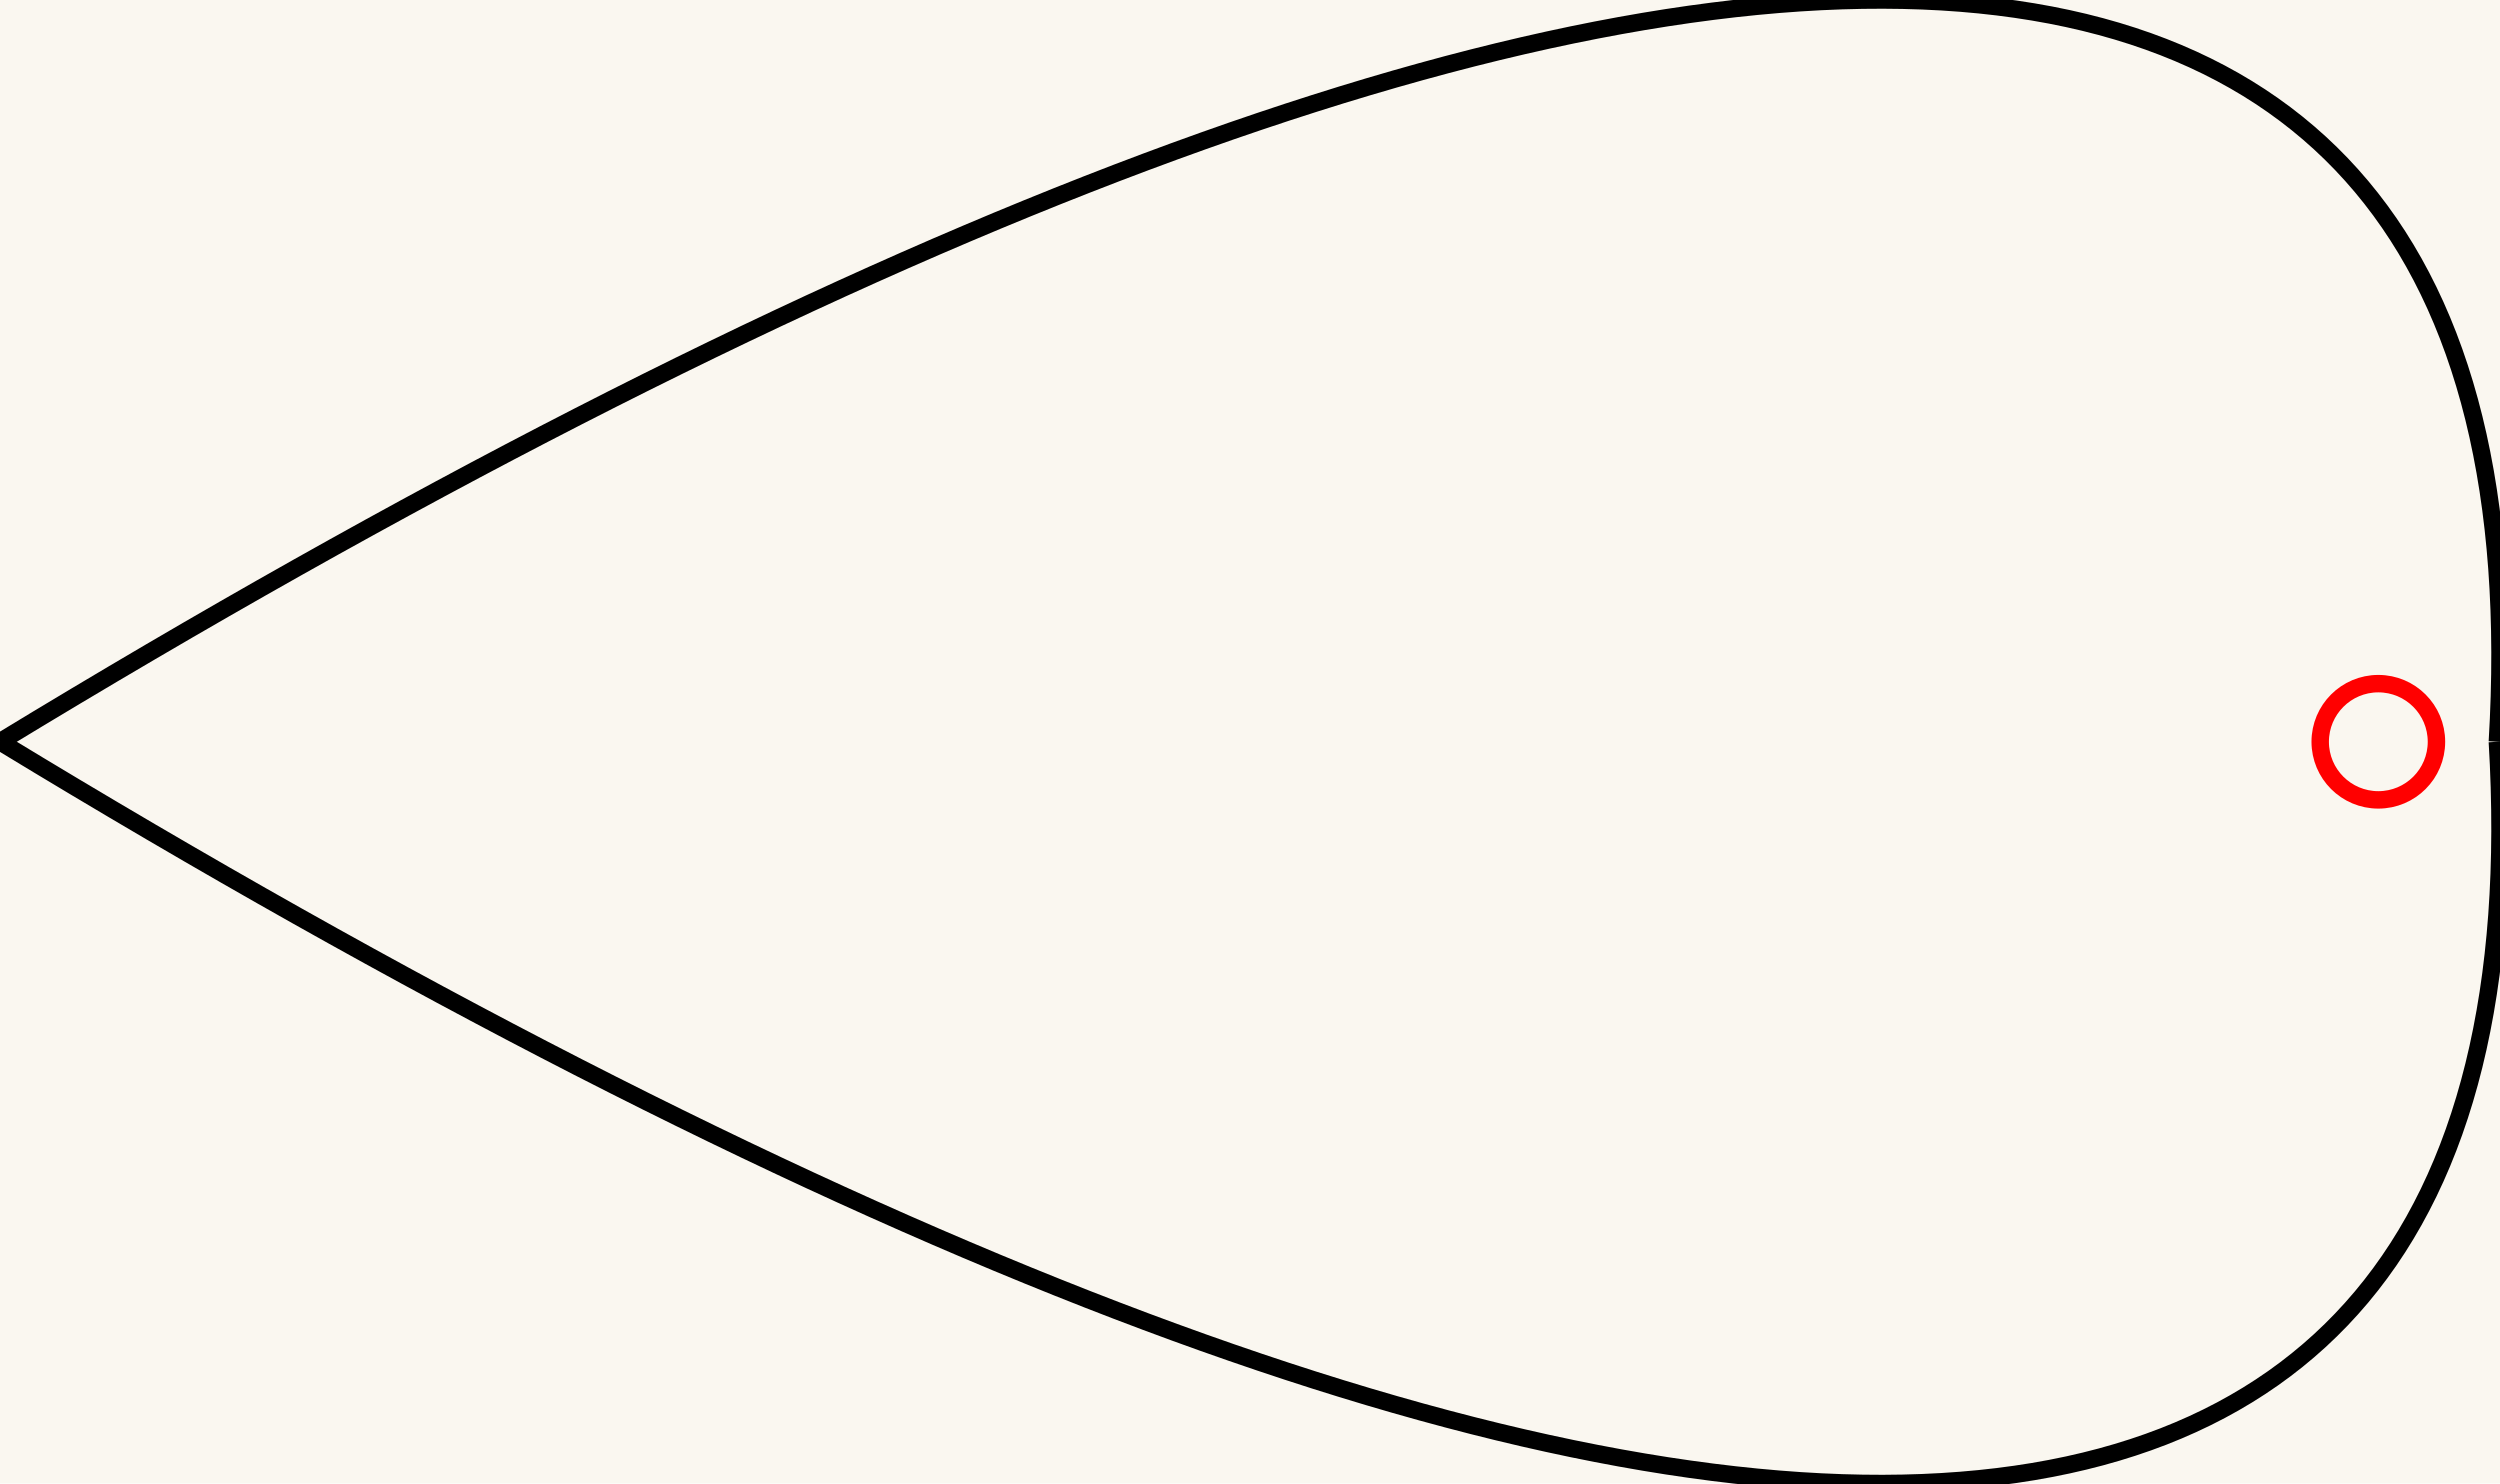
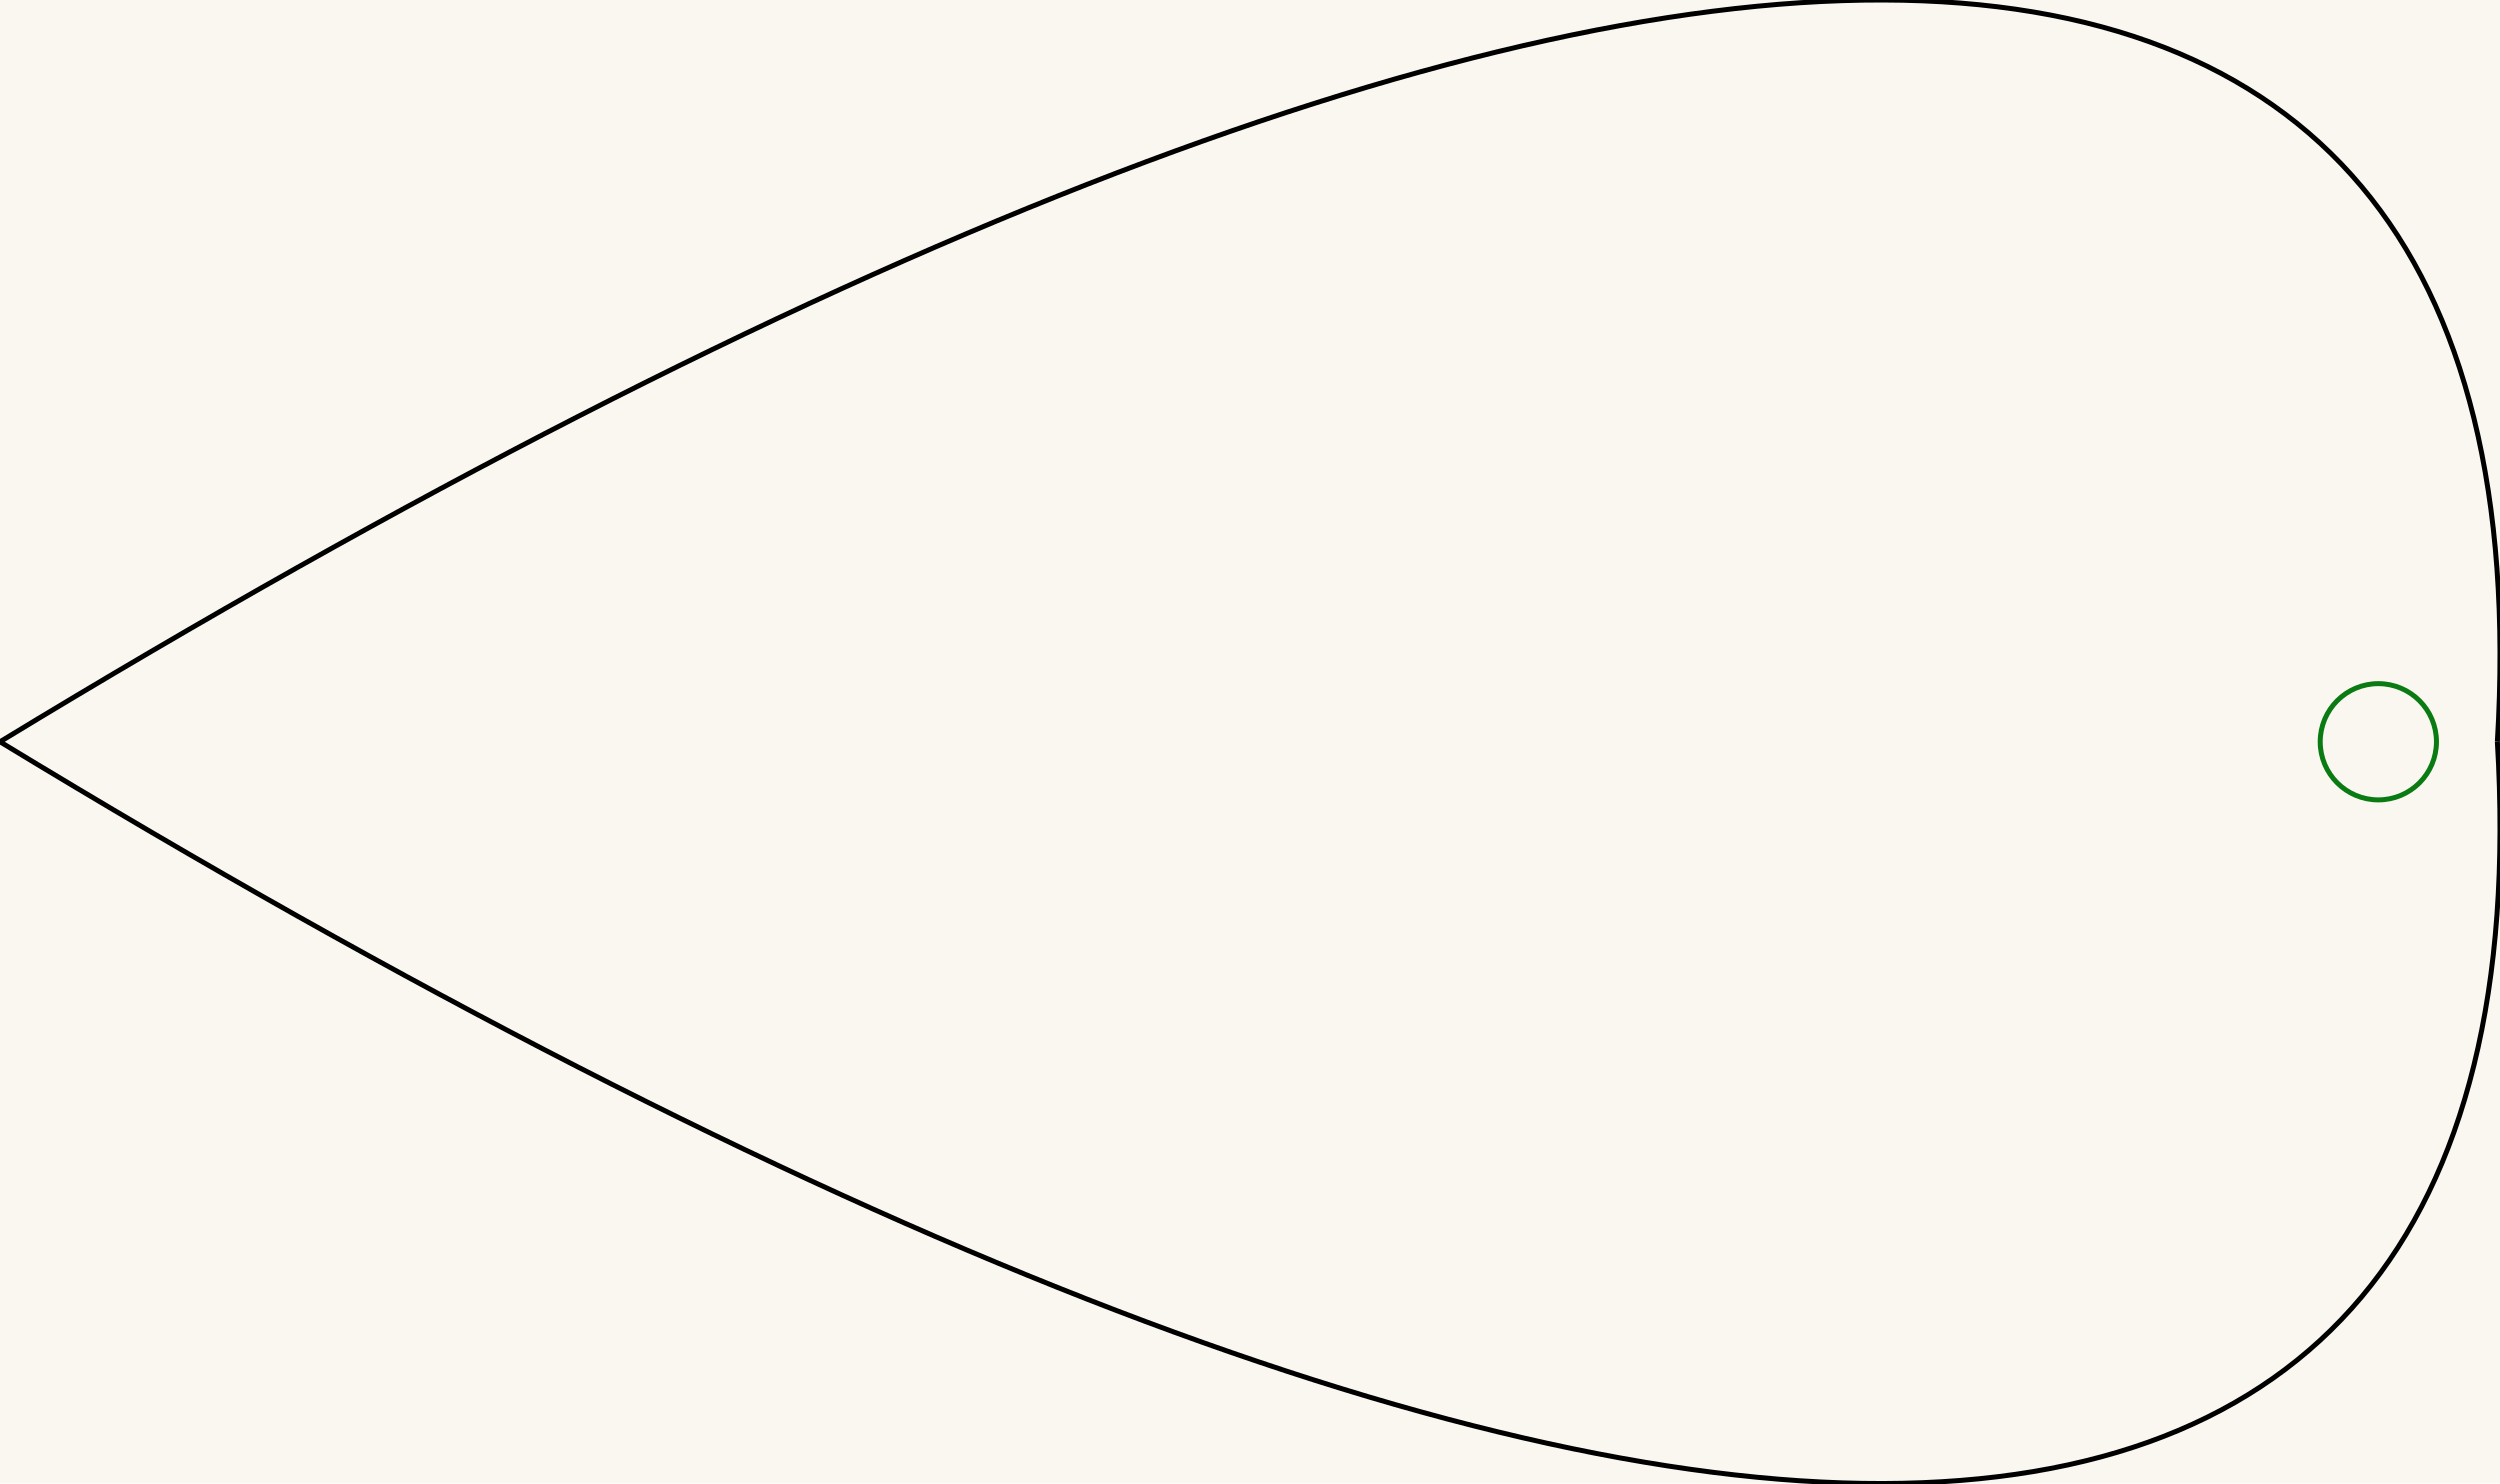
<svg xmlns="http://www.w3.org/2000/svg" width="150.526mm" height="89.323mm" viewBox="0 0 150.526 89.323" version="1.1" id="svg1">
-   <rect x="0" y="0" width="150.526" height="89.323" fill="#faf7f0" />
+   <rect x="0.0" y="0.0" width="150.526" height="89.323" fill="#faf7f0" />
  <defs id="defs1" />
  <g id="layer1" transform="translate(-100.9357,-102.594)">
-     <path style="fill:none;stroke:#000000;stroke-width:1.05;" d="m 100.936,147.256 c 98.269,-59.772 153.912,-59.325 150.367,0" id="path1" />
-     <path style="fill:none;stroke:#000000;stroke-width:1.05;" d="m 100.936,147.256 c 98.269,59.772 153.912,59.325 150.367,0" id="path1-5" />
-     <circle style="fill:none;stroke:#ff0000;stroke-width:1.05;stroke-opacity:1;" id="path2" cx="244.136" cy="147.256" r="3.5" />
+     <path style="fill:none;stroke:#000000;stroke-width:0.301;" d="m 100.936,147.256 c 98.269,-59.772 153.912,-59.325 150.367,0" id="path1" />
+     <path style="fill:none;stroke:#000000;stroke-width:0.301;" d="m 100.936,147.256 c 98.269,59.772 153.912,59.325 150.367,0" id="path1-5" />
+     <circle style="fill:none;stroke:#0a7a12;stroke-width:0.301;stroke-opacity:1;" id="path2" cx="244.136" cy="147.256" r="3.5" />
  </g>
</svg>
